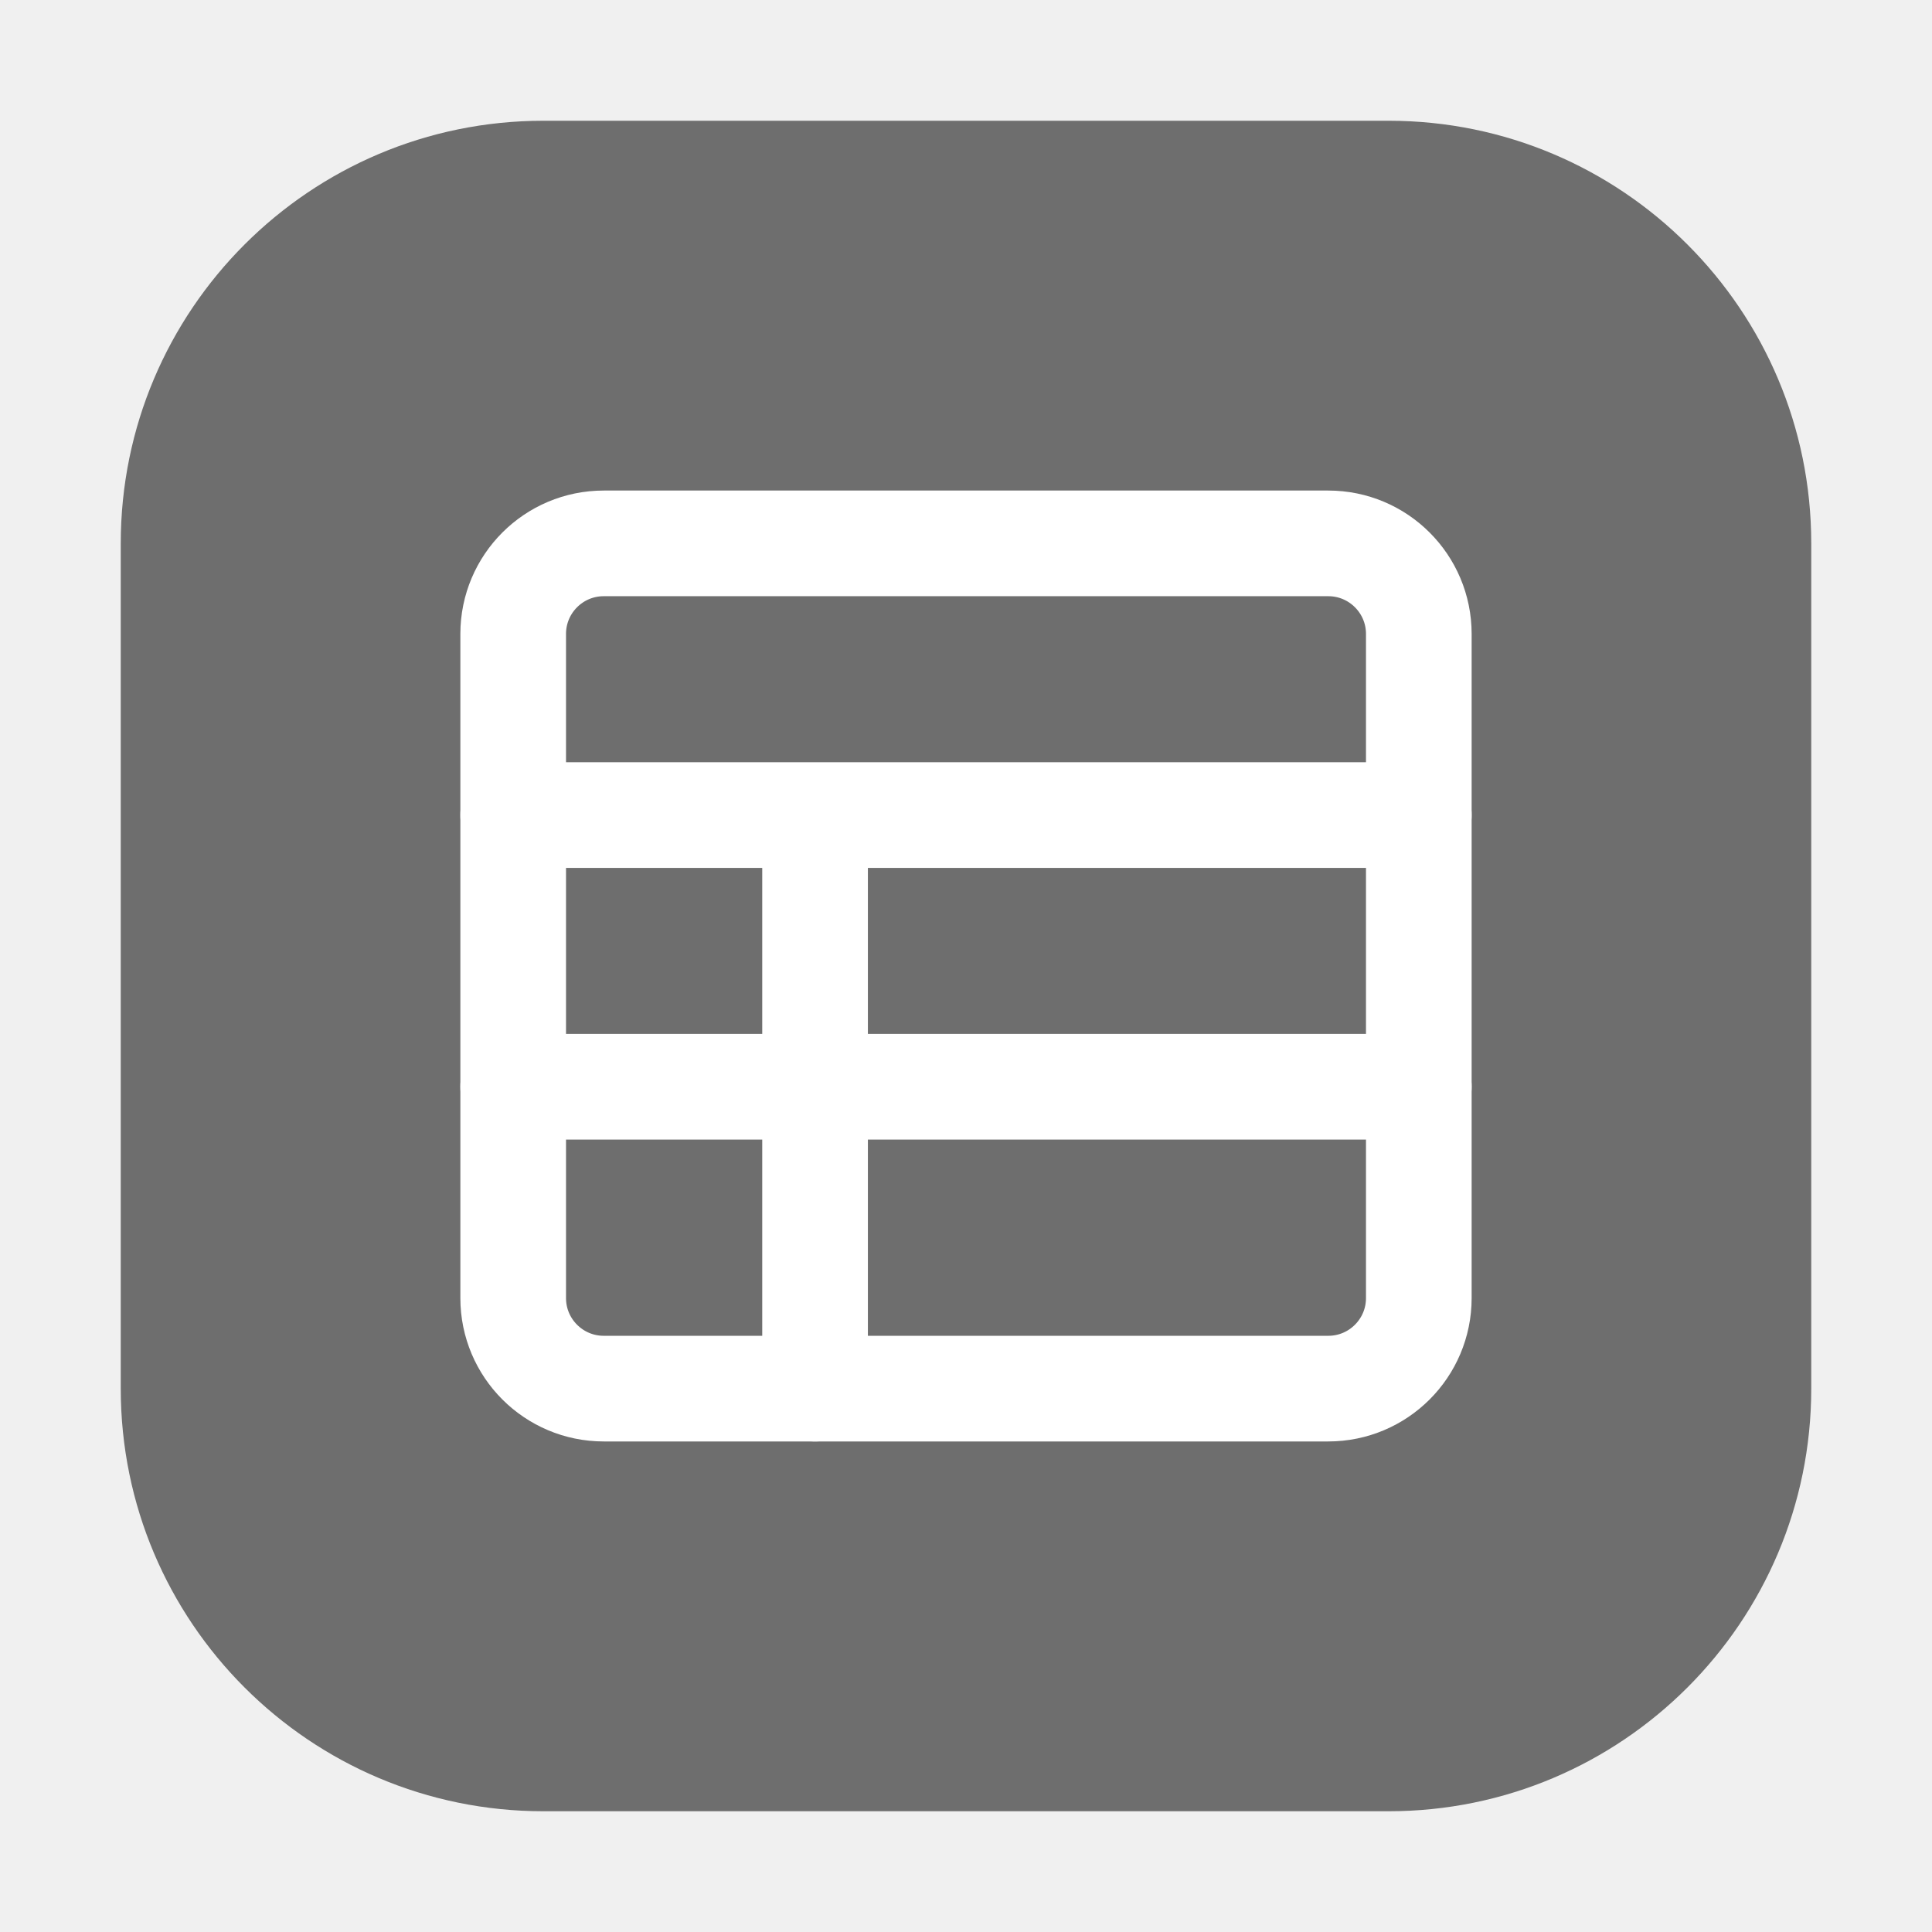
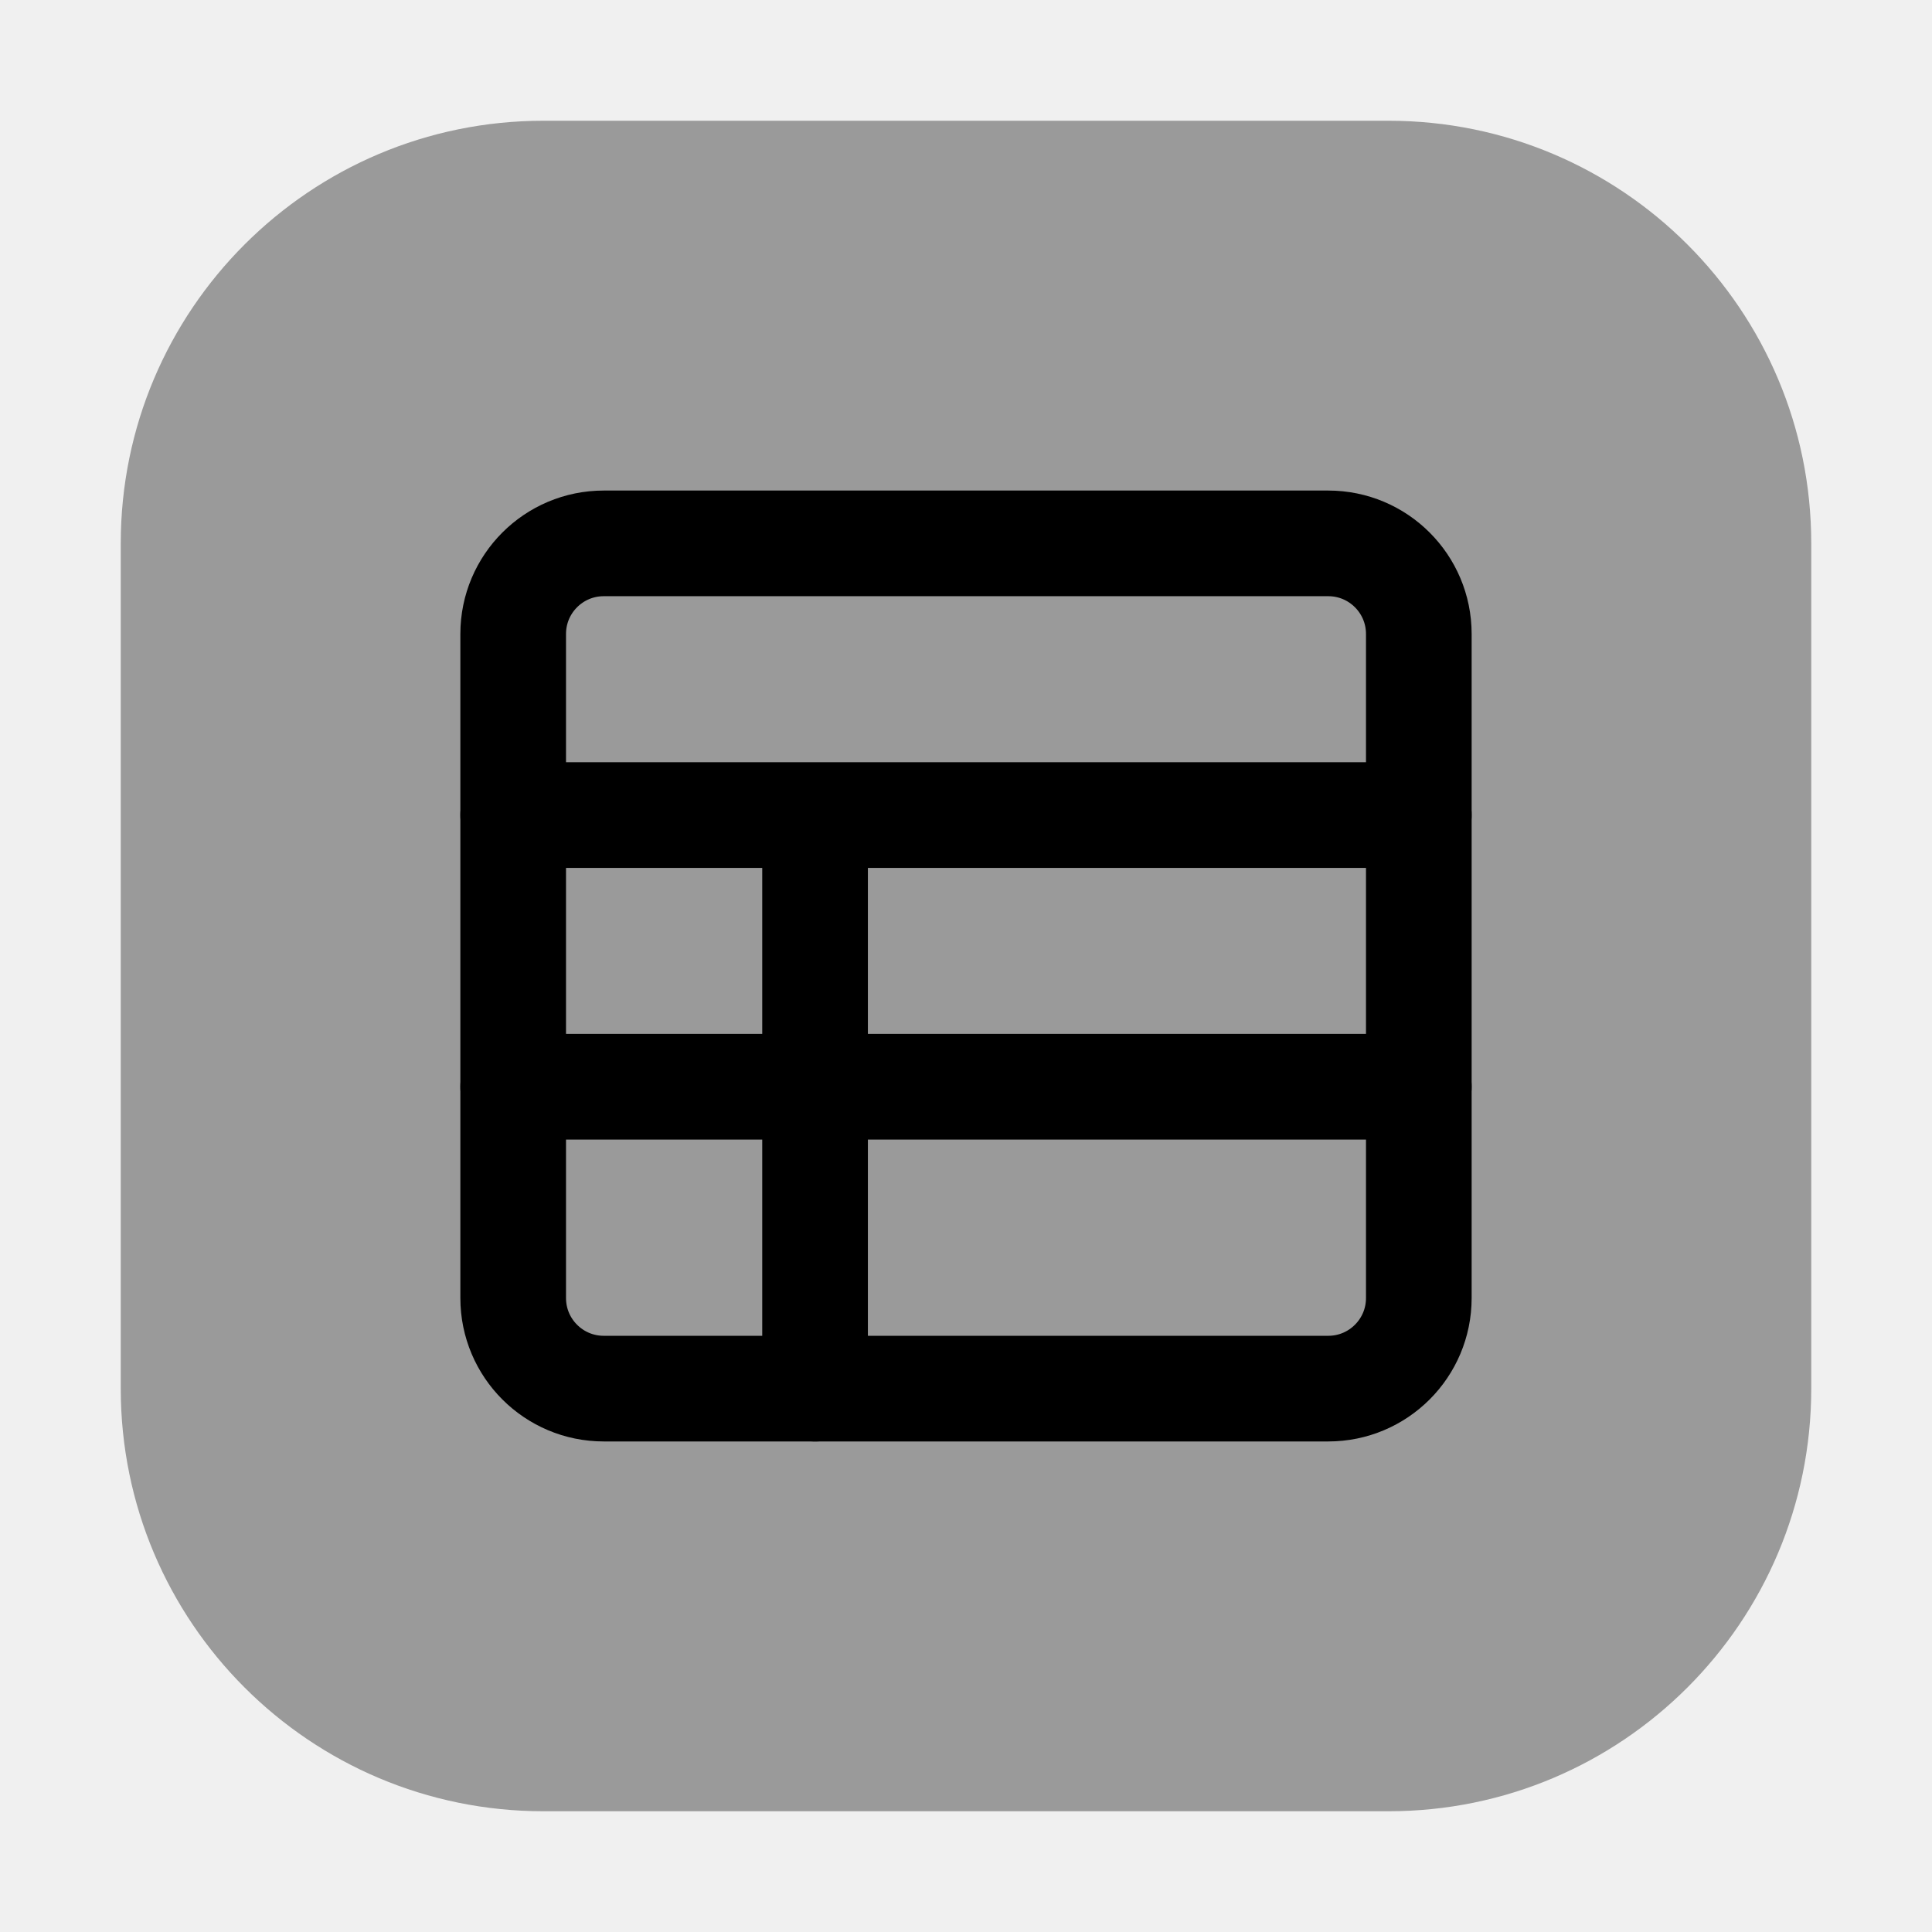
<svg xmlns="http://www.w3.org/2000/svg" viewBox="0 0 128 128" width="128" height="128">
-   <rect x="8" y="8" width="112" height="112" rx="28" fill="#6e6e6e" />
-   <g fill="none" stroke="#ffffff" stroke-width="7" stroke-linecap="round" stroke-linejoin="round" color="#ffffff">
+   <rect x="8" y="8" width="112" height="112" rx="28" fill="#9a9a9a" />
+   <g fill="none" stroke="#000000" stroke-width="7" stroke-linecap="round" stroke-linejoin="round" color="#000000">
    <rect x="34" y="36" width="60" height="56" rx="6" />
    <path d="M34 54h60M34 72h60M54 54v38" />
  </g>
</svg>
